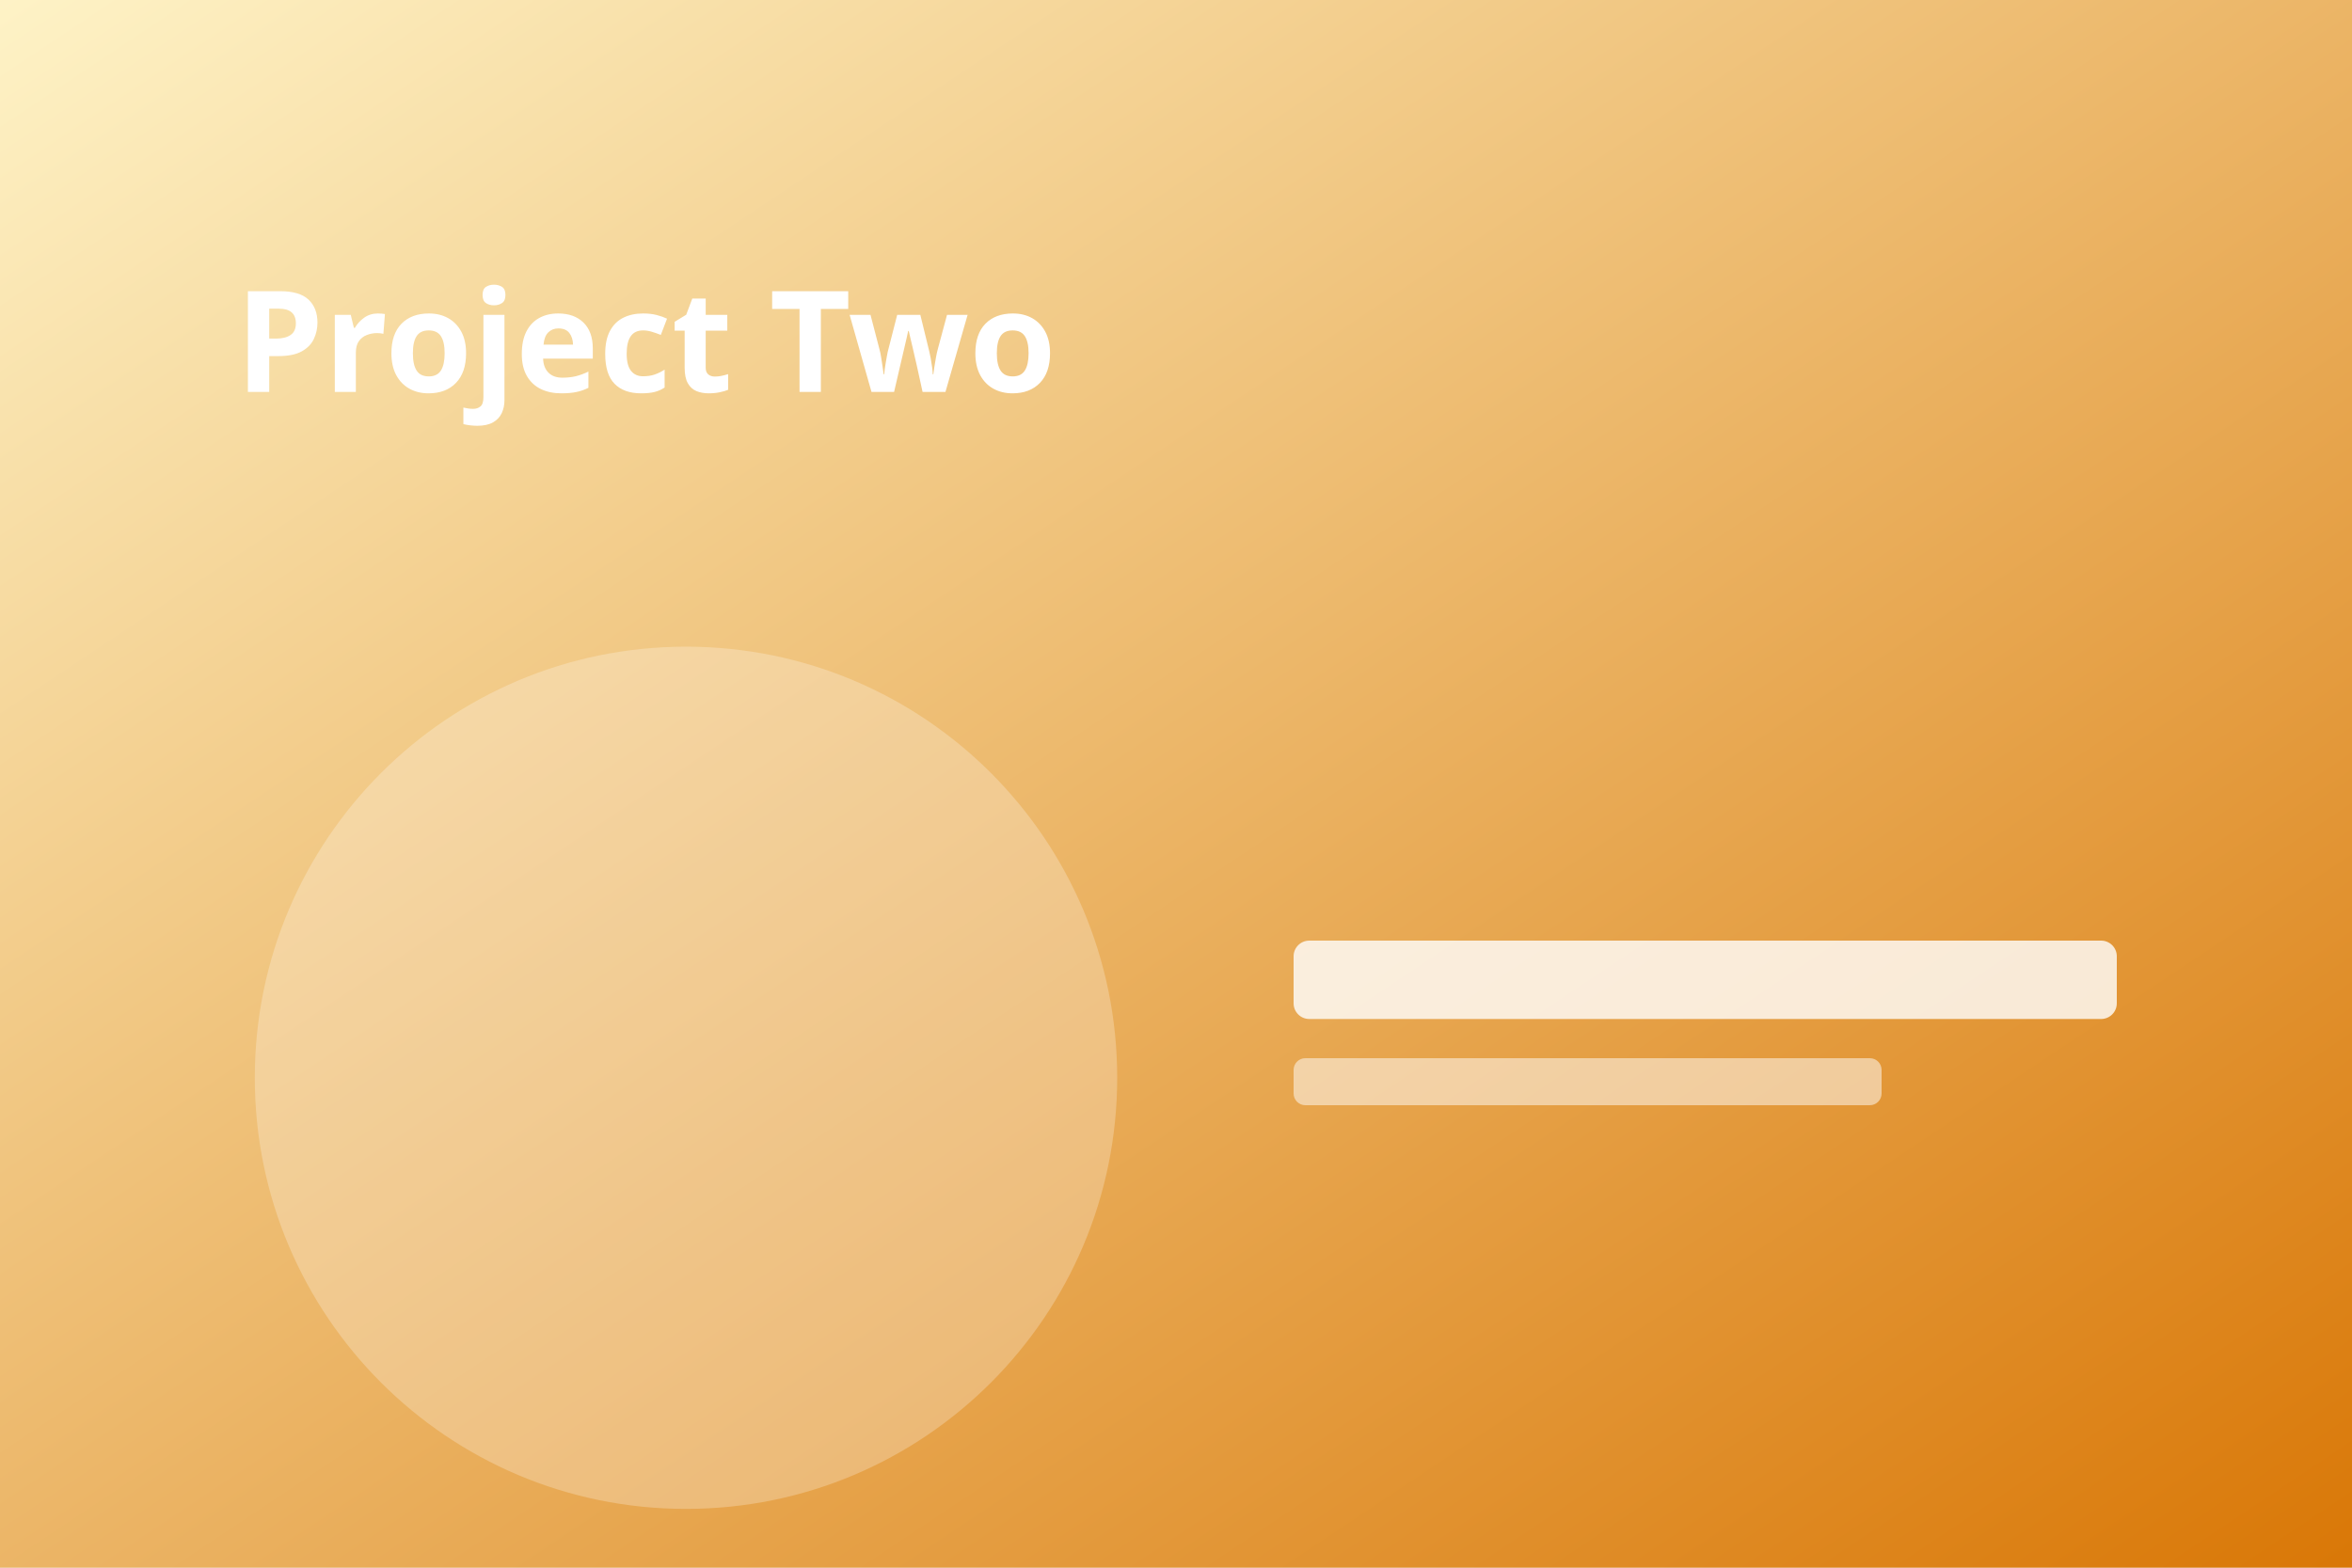
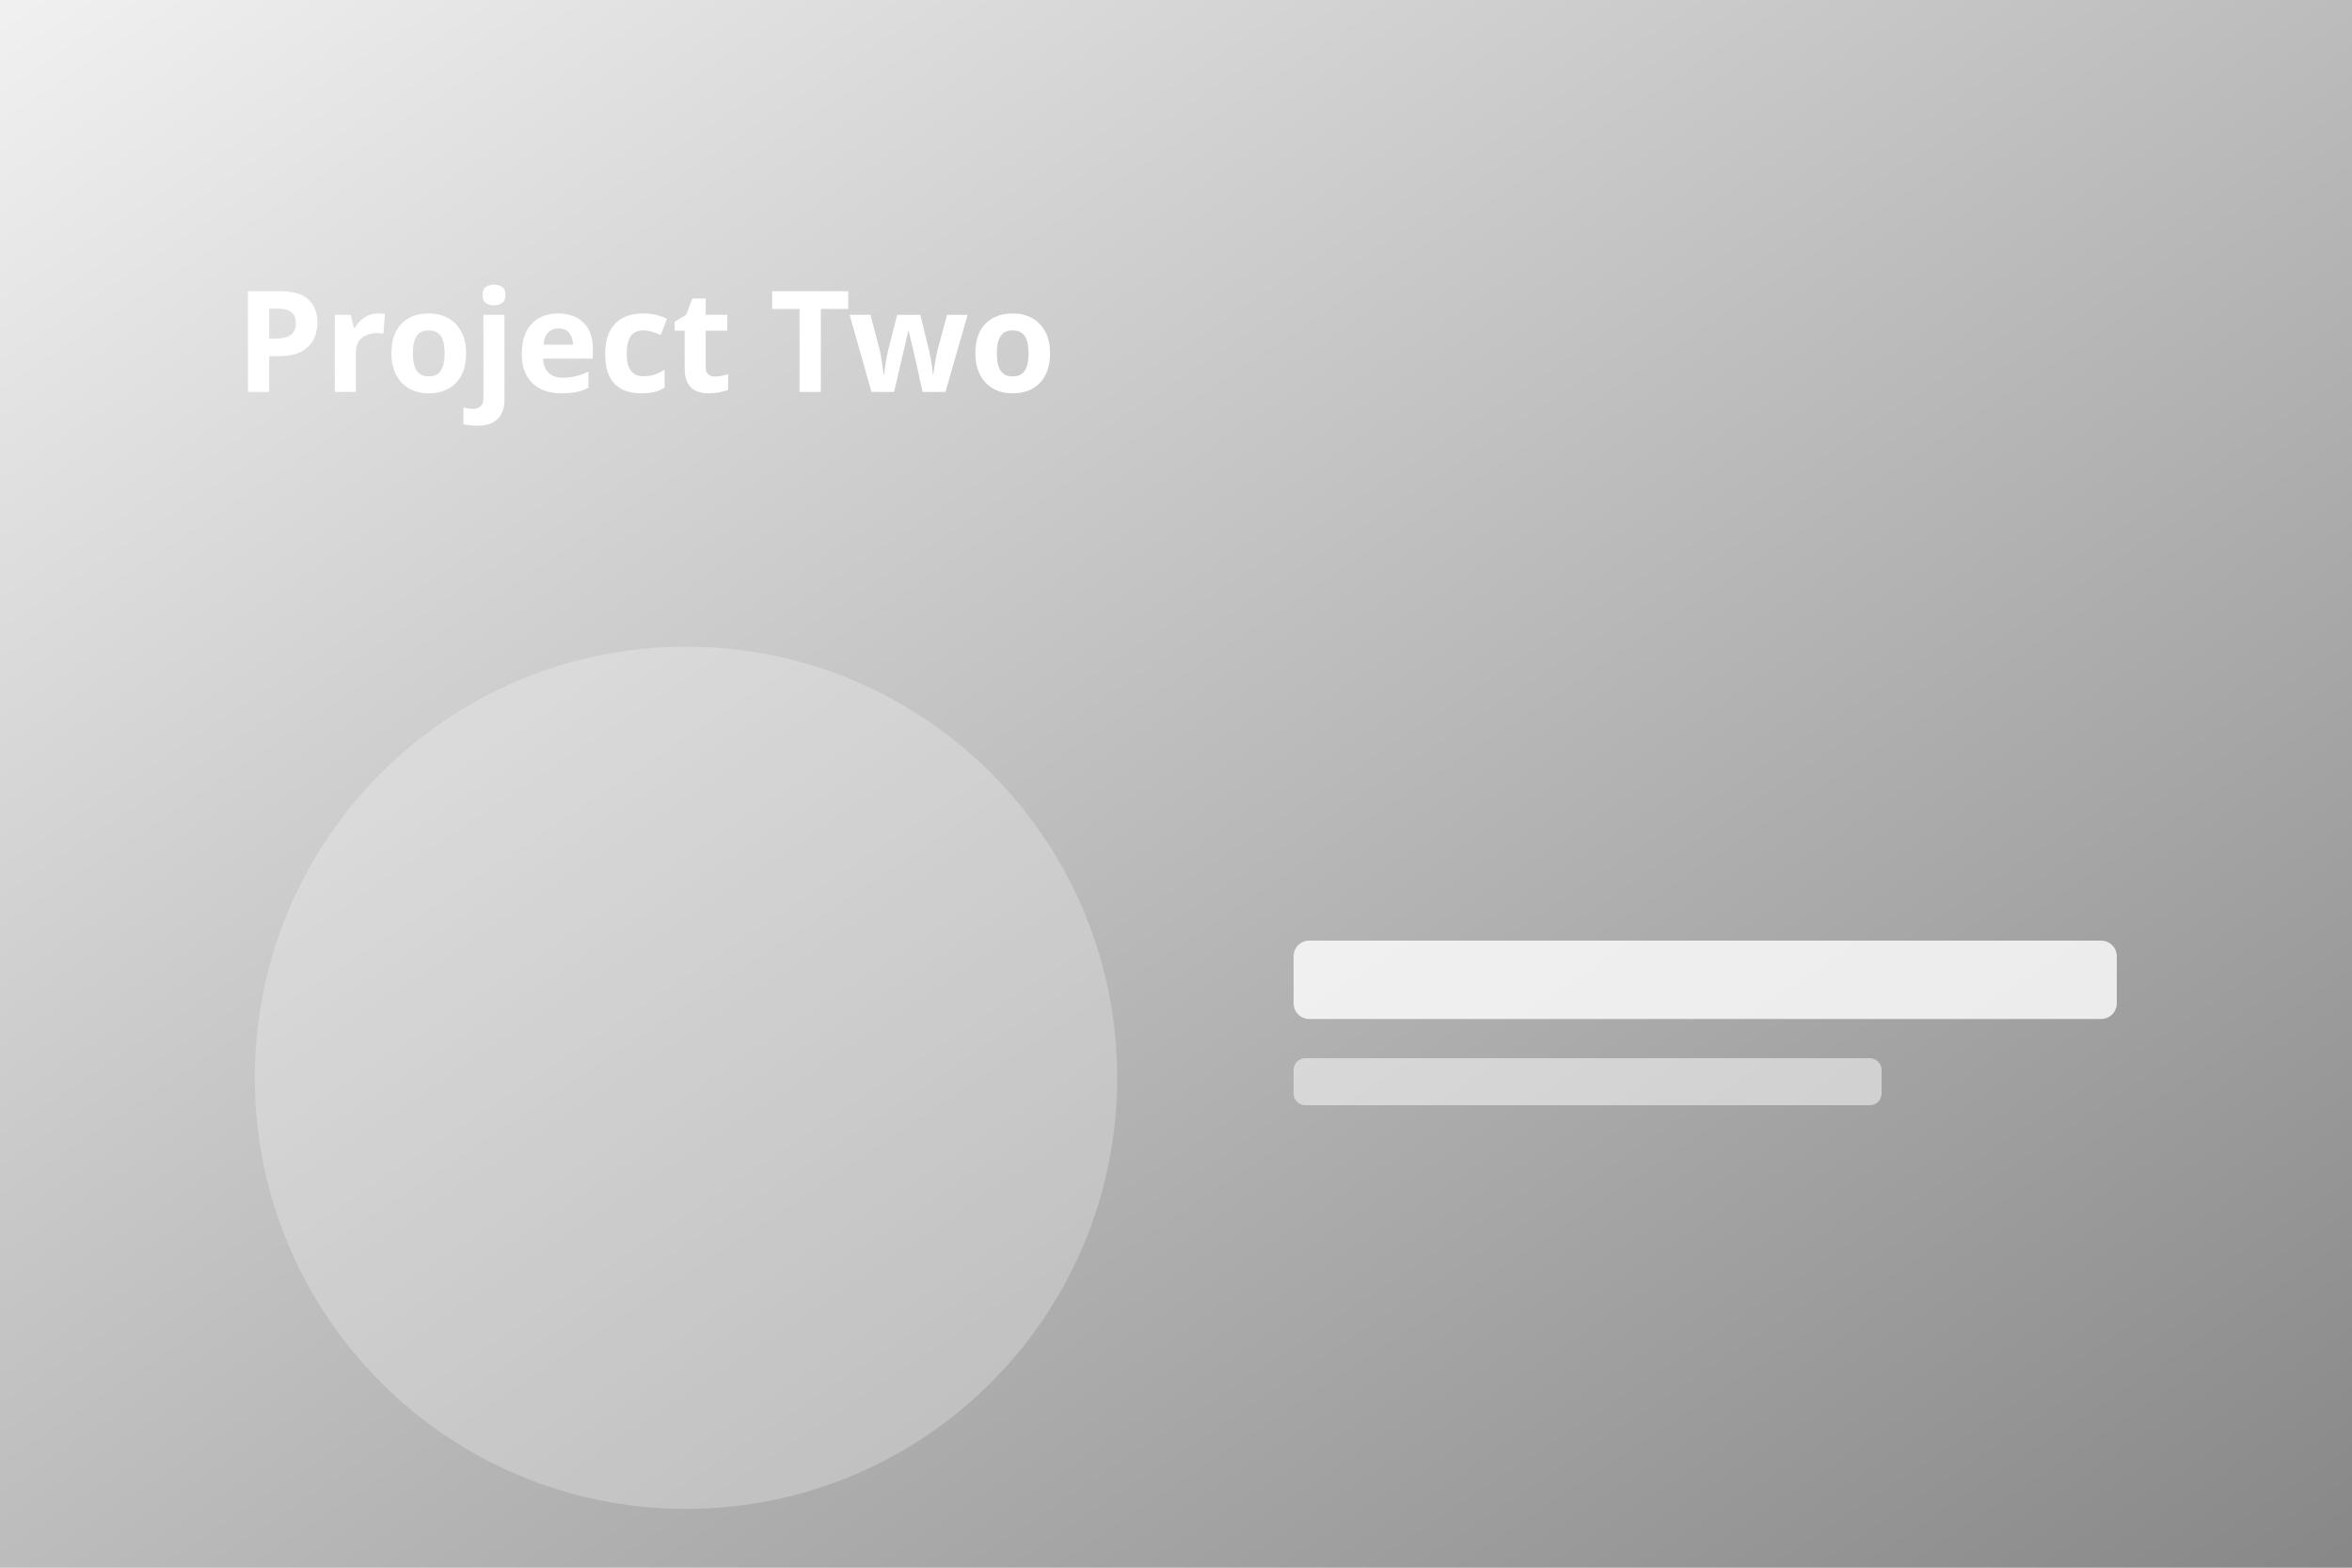
<svg xmlns="http://www.w3.org/2000/svg" width="1200" height="800" viewBox="0 0 1200 800">
  <defs>
    <linearGradient id="g" x1="0" y1="0" x2="1" y2="1">
-       <stop offset="0" stop-color="#fef3c7" />
-       <stop offset="1" stop-color="#d97706" />
+       <stop offset="0" stop-color="#f1f1f1" />
+       <stop offset="1" stop-color="#878787" />
    </linearGradient>
  </defs>
  <rect width="1200" height="800" fill="url(#g)" />
  <circle cx="350" cy="550" r="220" fill="#ffffff" opacity="0.25" />
  <rect x="660" y="480" width="420" height="40" rx="8" fill="#ffffff" opacity="0.8" />
  <rect x="660" y="540" width="300" height="24" rx="6" fill="#ffffff" opacity="0.5" />
  <text x="120" y="200" font-family="sans-serif" font-size="72" font-weight="700" fill="#ffffff">Project Two</text>
</svg>
